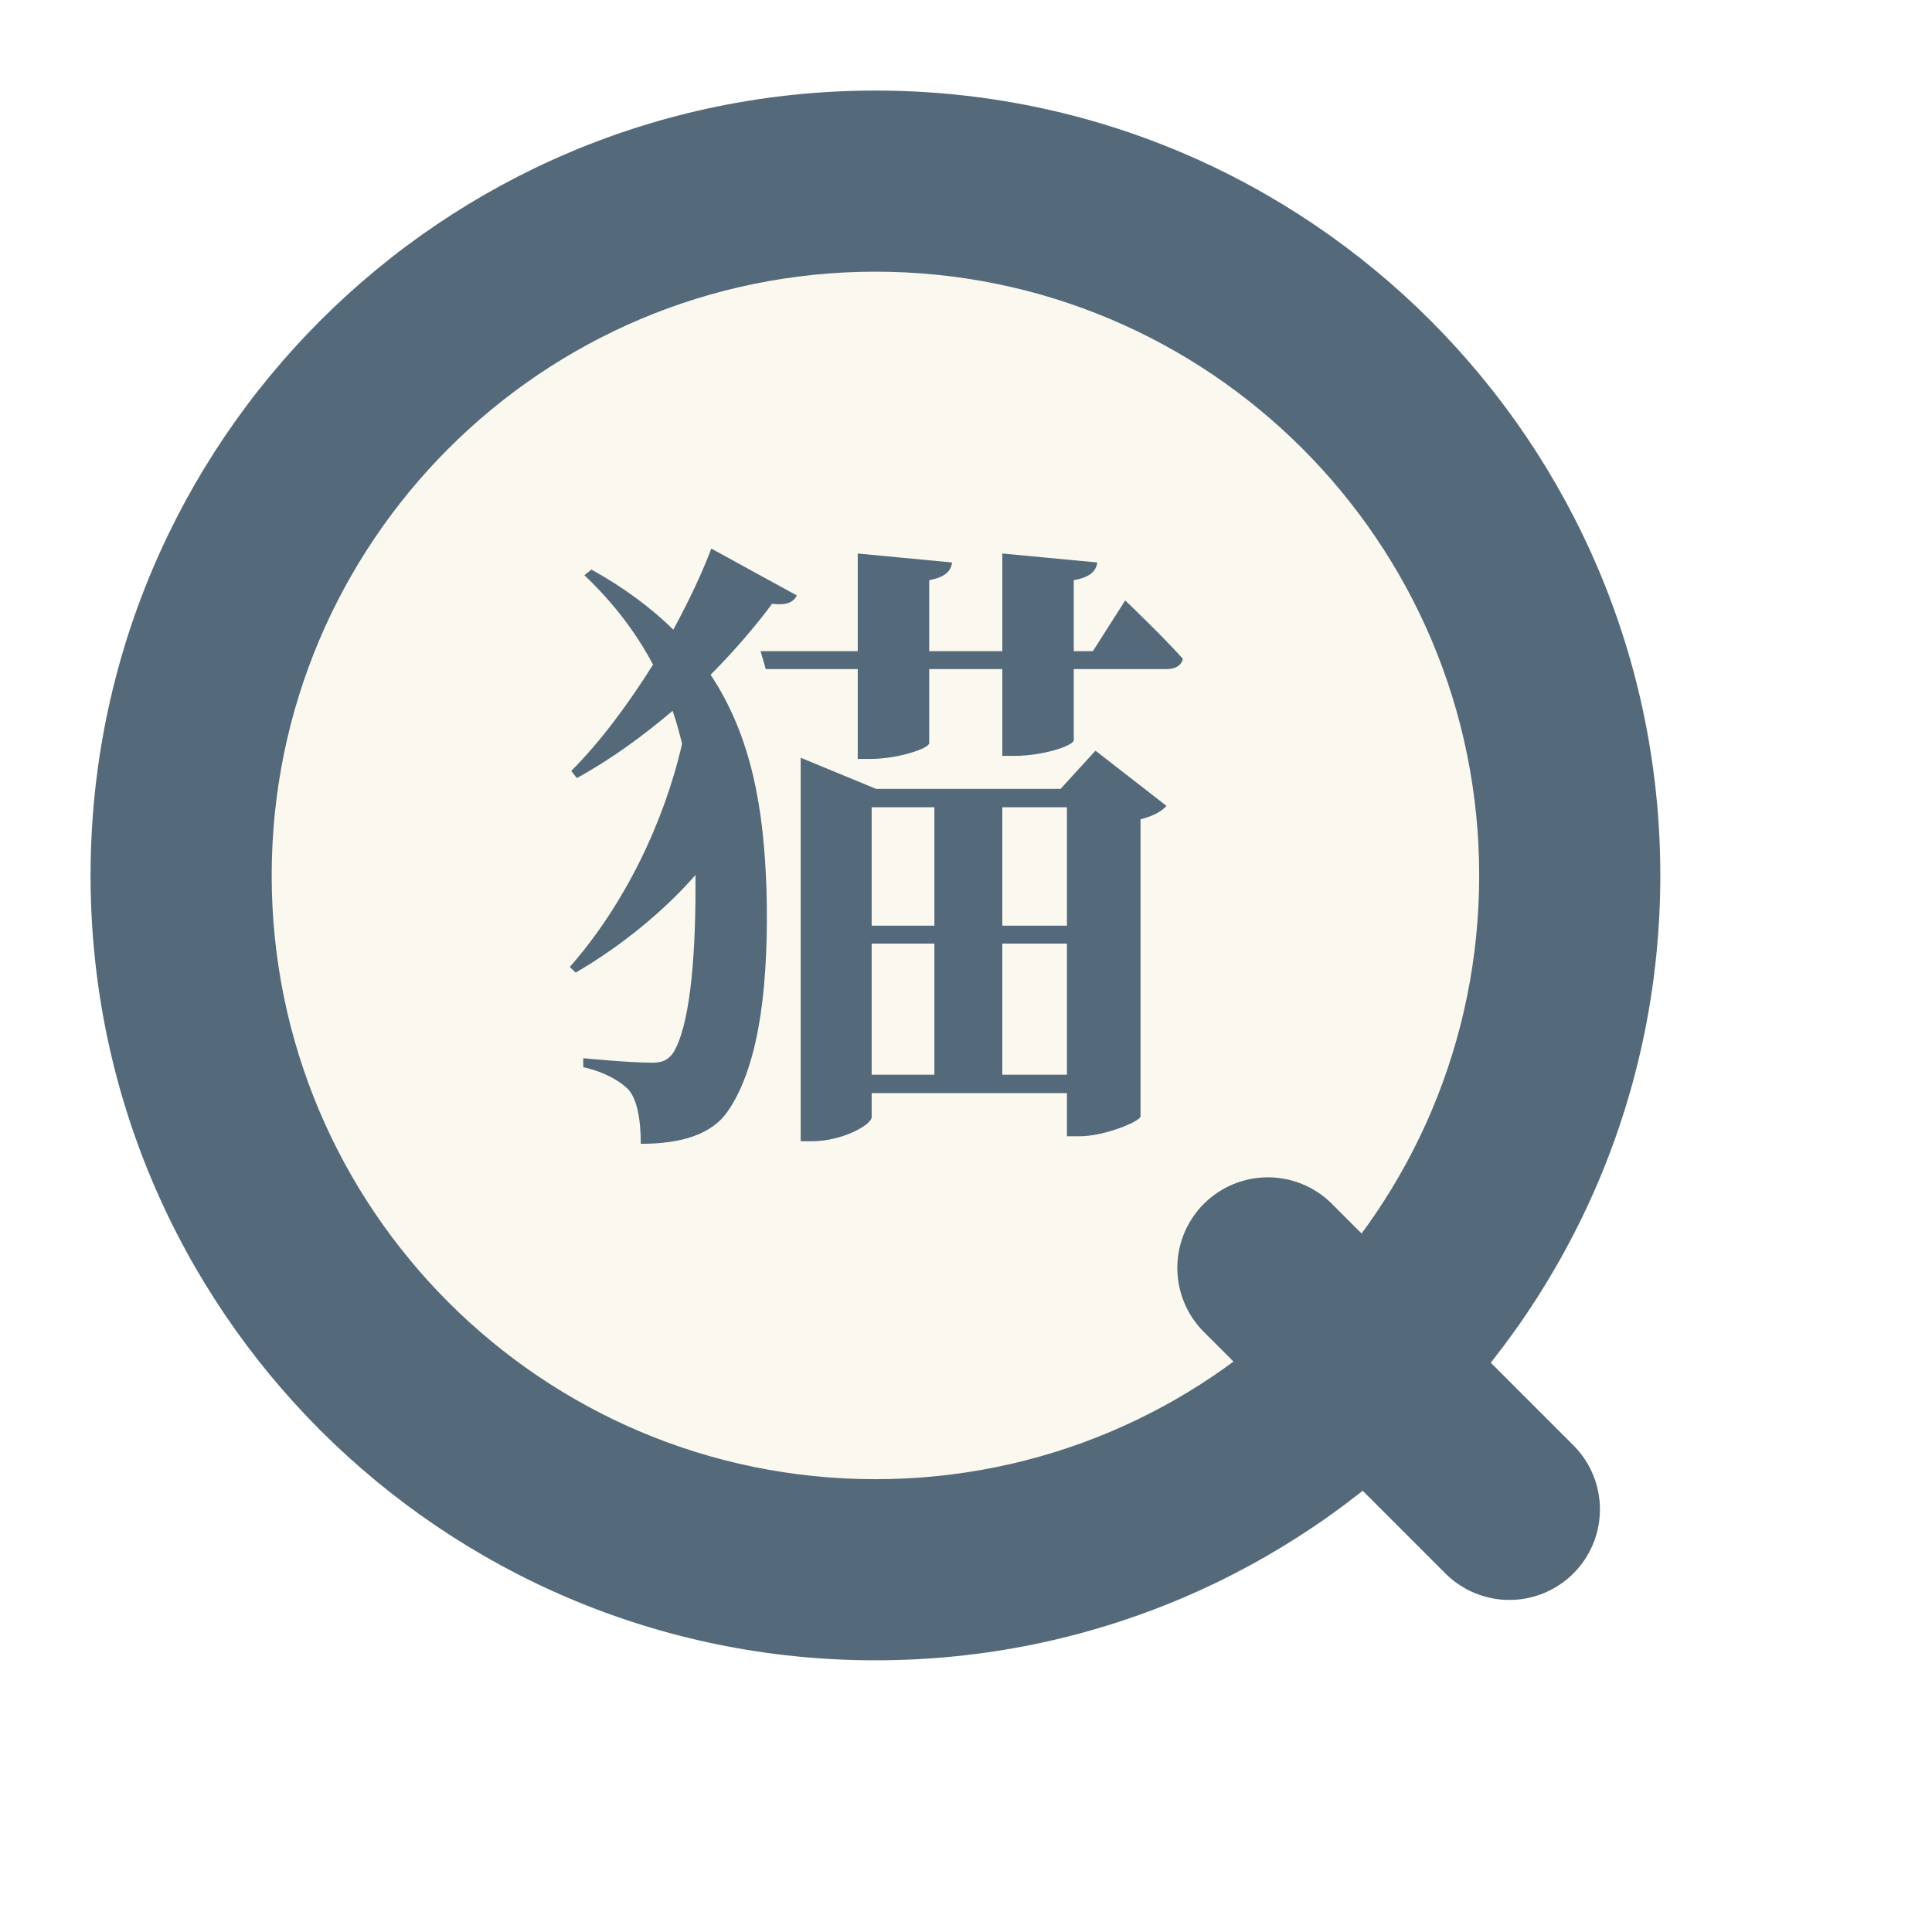
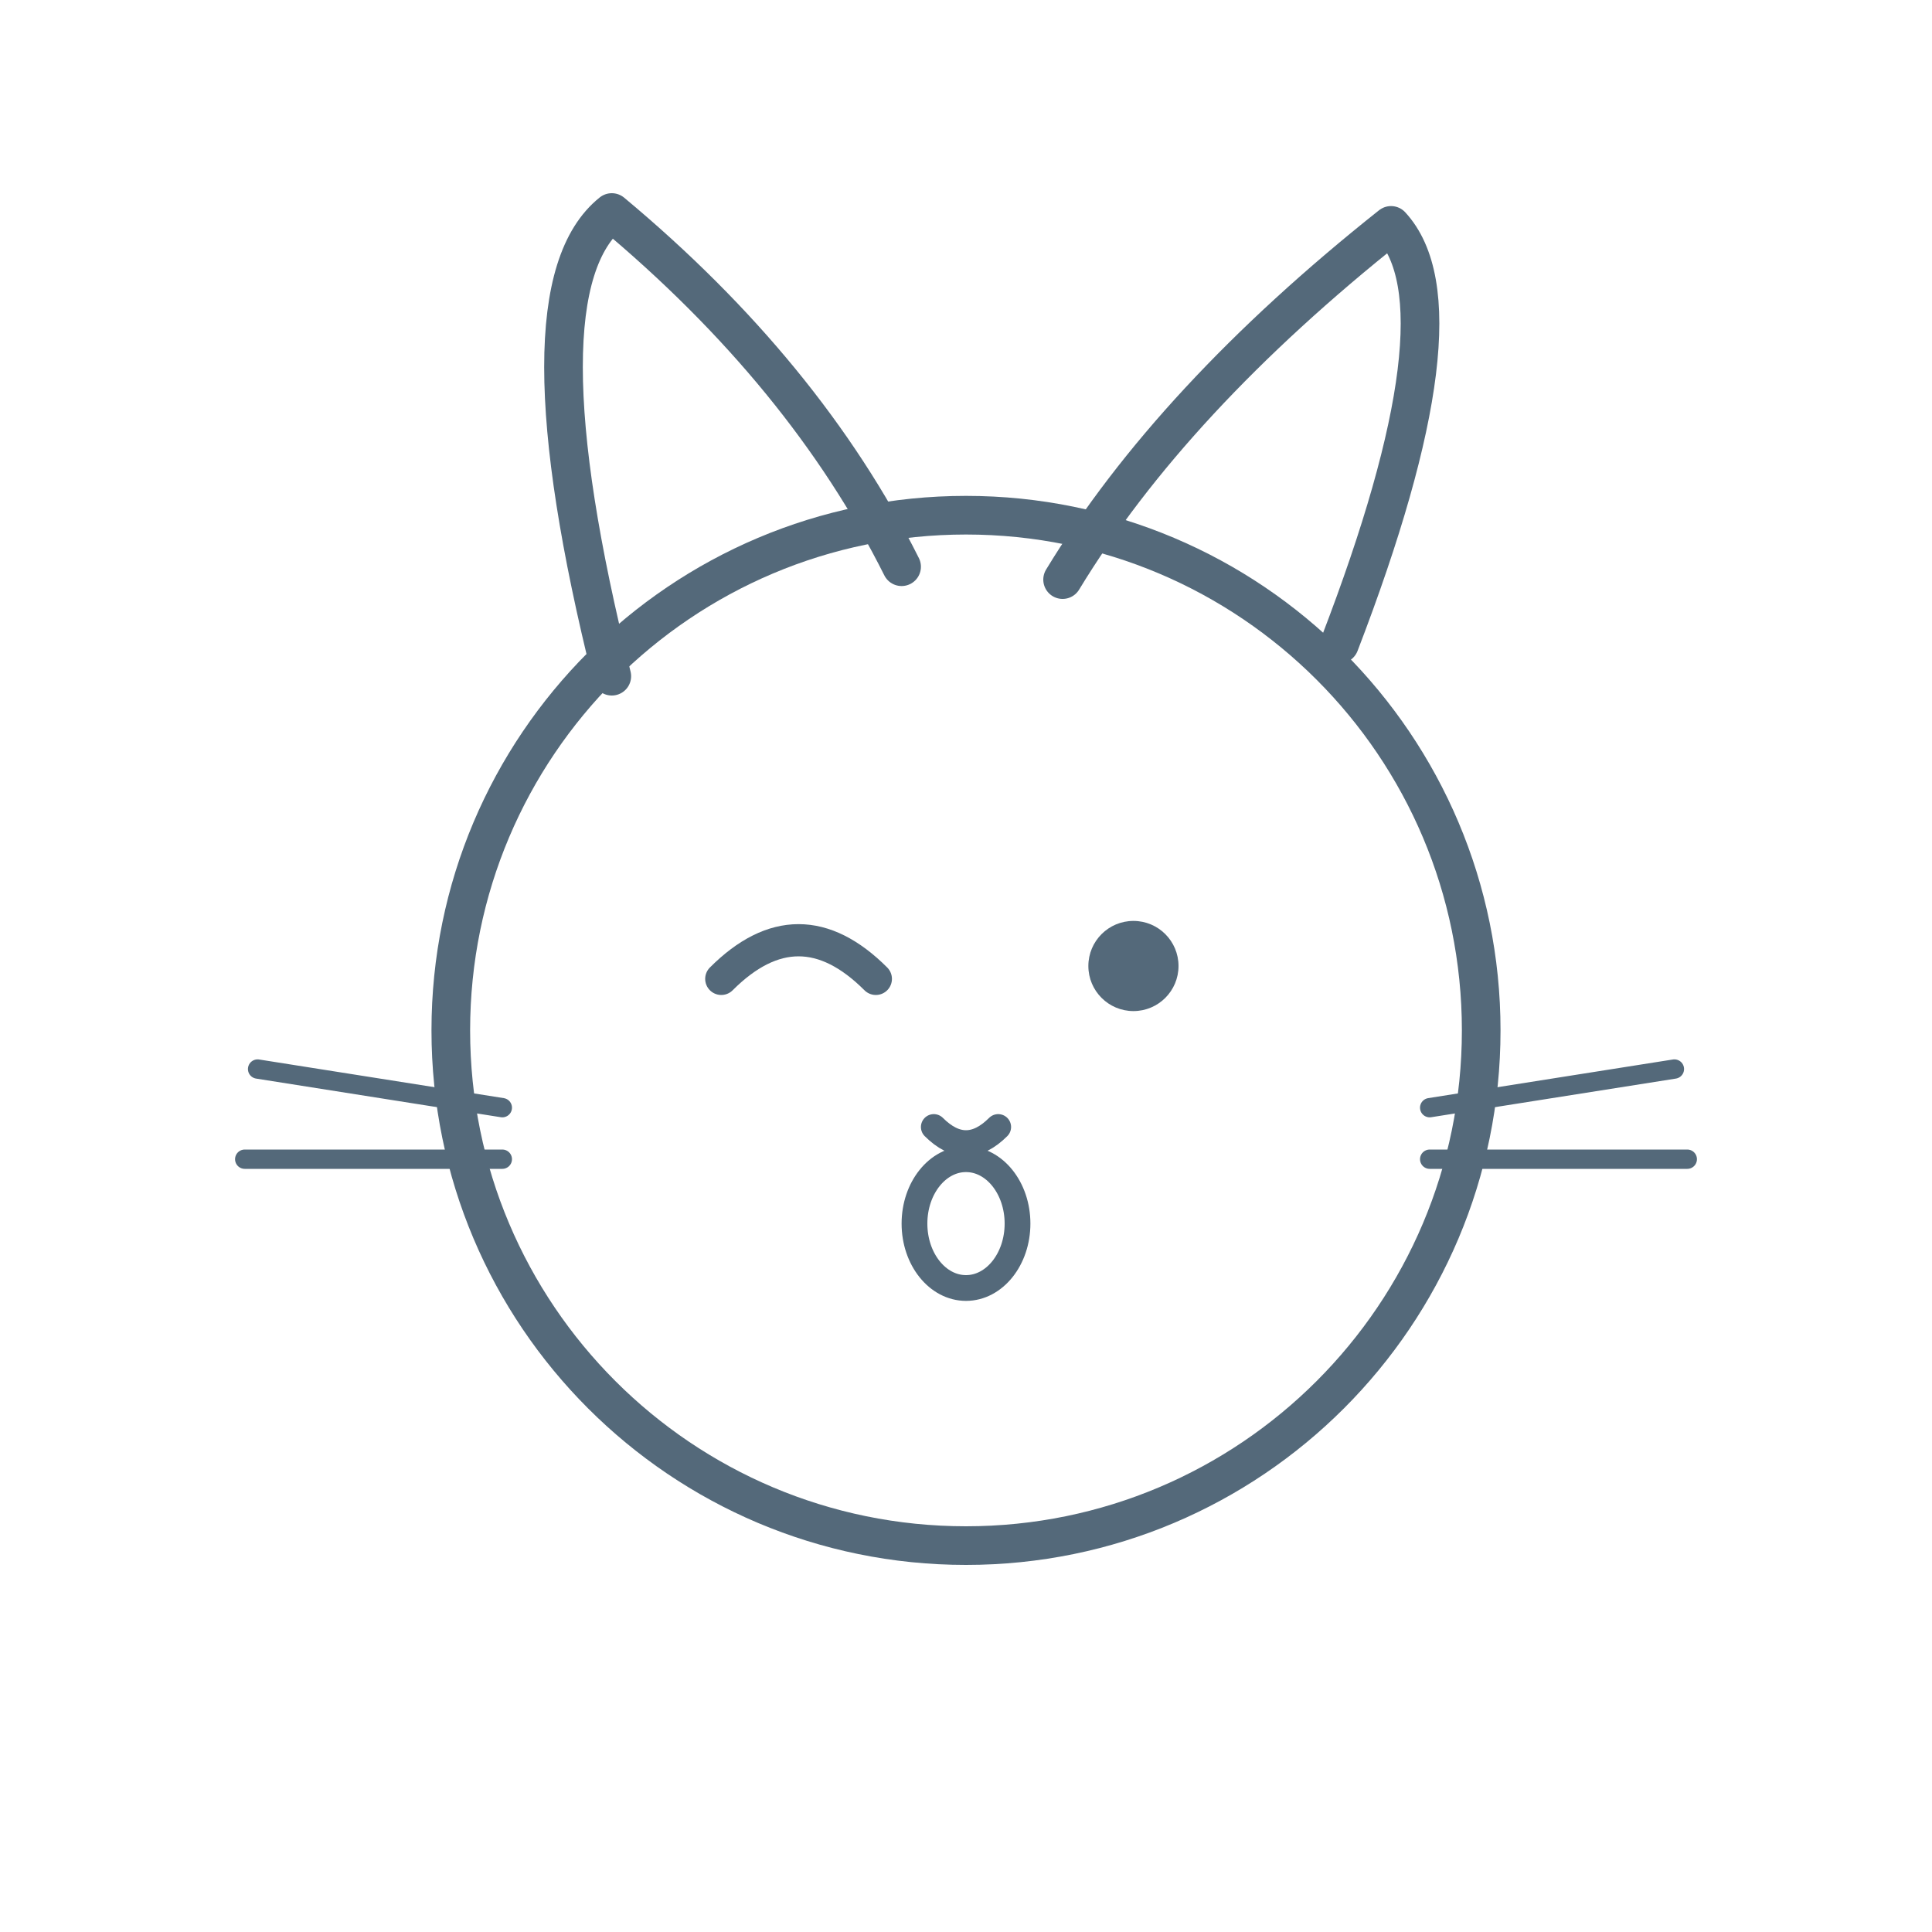
- <svg xmlns="http://www.w3.org/2000/svg" viewBox="0 0 128 128">
-   <circle cx="58" cy="58" r="52" fill="#54697A" />
-   <circle cx="58" cy="58" r="40" fill="#FBF9EF" />
-   <text x="58" y="72" font-family="'Noto Serif CJK SC', serif" font-size="42" font-weight="700" fill="#54697A" text-anchor="middle">猫</text>
-   <path d="M84 84 L100 100" stroke="#54697A" stroke-width="12" stroke-linecap="round" />
+ <svg xmlns="http://www.w3.org/2000/svg" viewBox="0 0 300 300">
+   <path d="M95 105 Q80 45 95 33 Q125 58 140 88" fill="none" stroke="#54697A" stroke-width="6" stroke-linecap="round" stroke-linejoin="round" />
+   <path d="M208 100 Q228 48 216 35 Q182 62 165 90" fill="none" stroke="#54697A" stroke-width="6" stroke-linecap="round" stroke-linejoin="round" />
+   <circle cx="150" cy="160" r="80" fill="none" stroke="#54697A" stroke-width="6" />
+   <path d="M112 152 Q124 140 136 152" fill="none" stroke="#54697A" stroke-width="5" stroke-linecap="round" />
+   <circle cx="176" cy="150" r="7" fill="#54697A" />
+   <path d="M145 175 Q150 180 155 175" fill="none" stroke="#54697A" stroke-width="4" stroke-linecap="round" />
+   <ellipse cx="150" cy="190" rx="8" ry="10" fill="none" stroke="#54697A" stroke-width="4" />
+   <path d="M78 172 L40 166 M78 180 L38 180" stroke="#54697A" stroke-width="3" stroke-linecap="round" />
+   <path d="M222 172 L260 166 M222 180 L262 180" stroke="#54697A" stroke-width="3" stroke-linecap="round" />
</svg>
